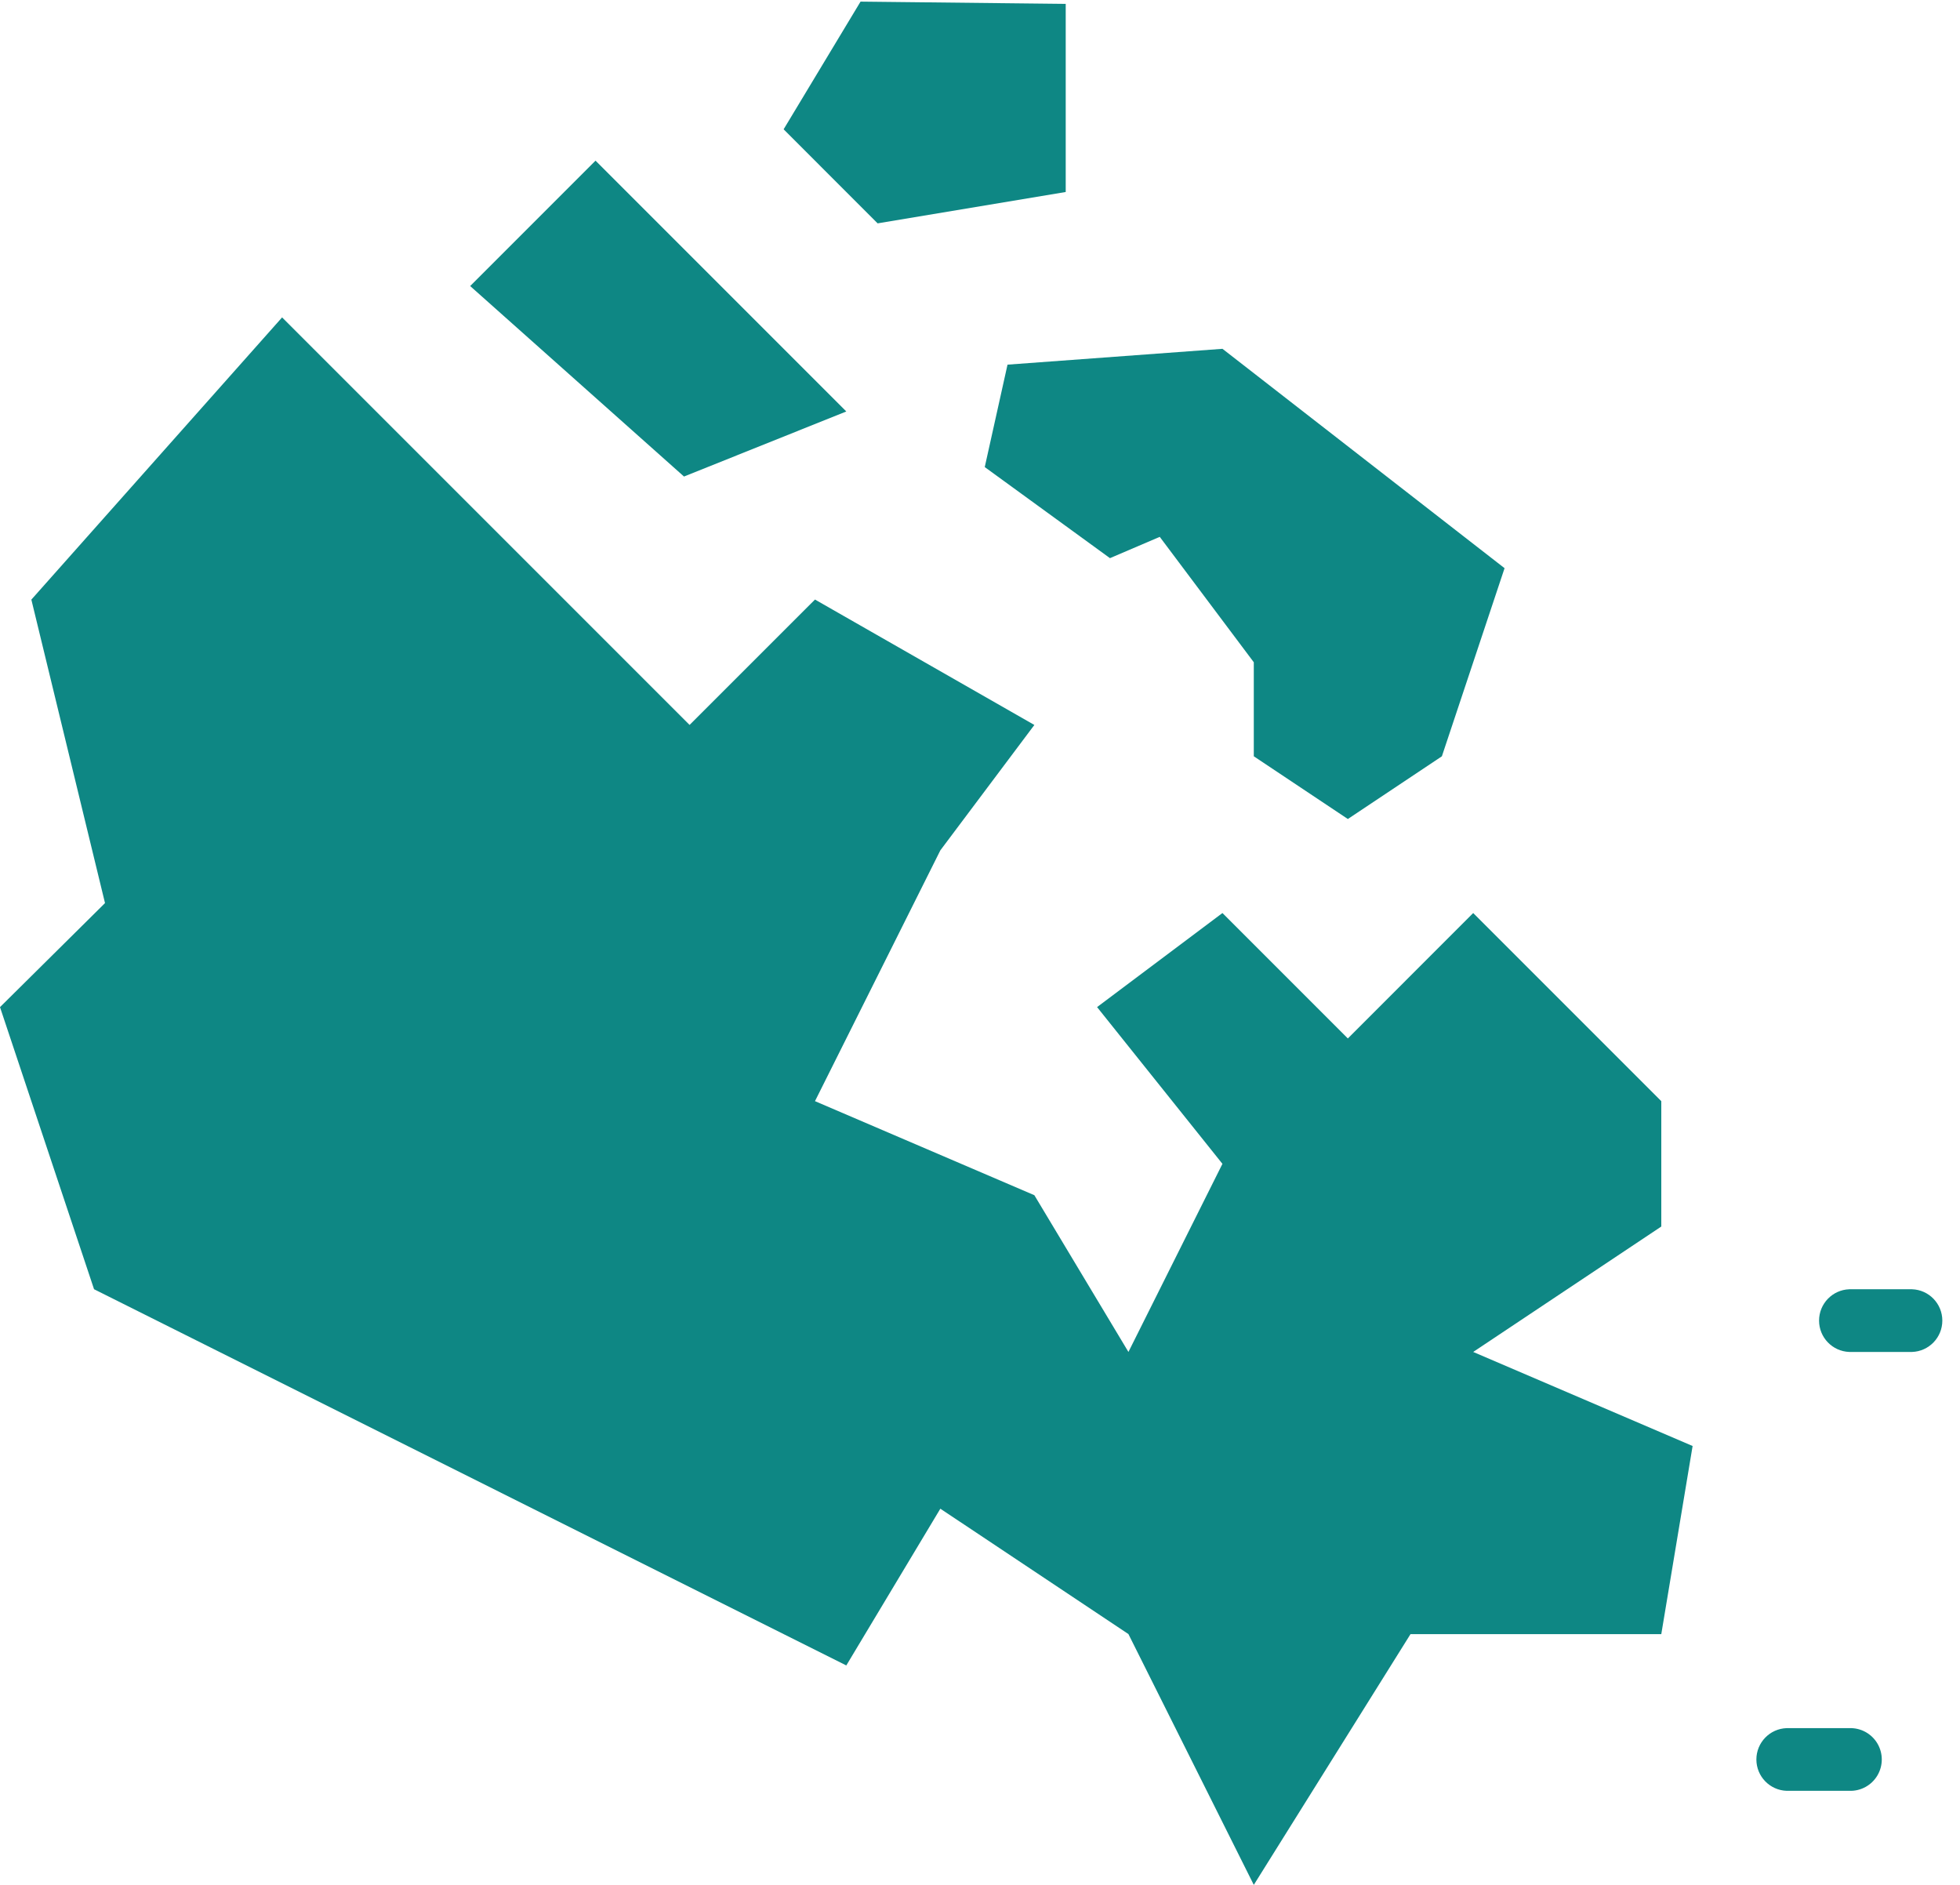
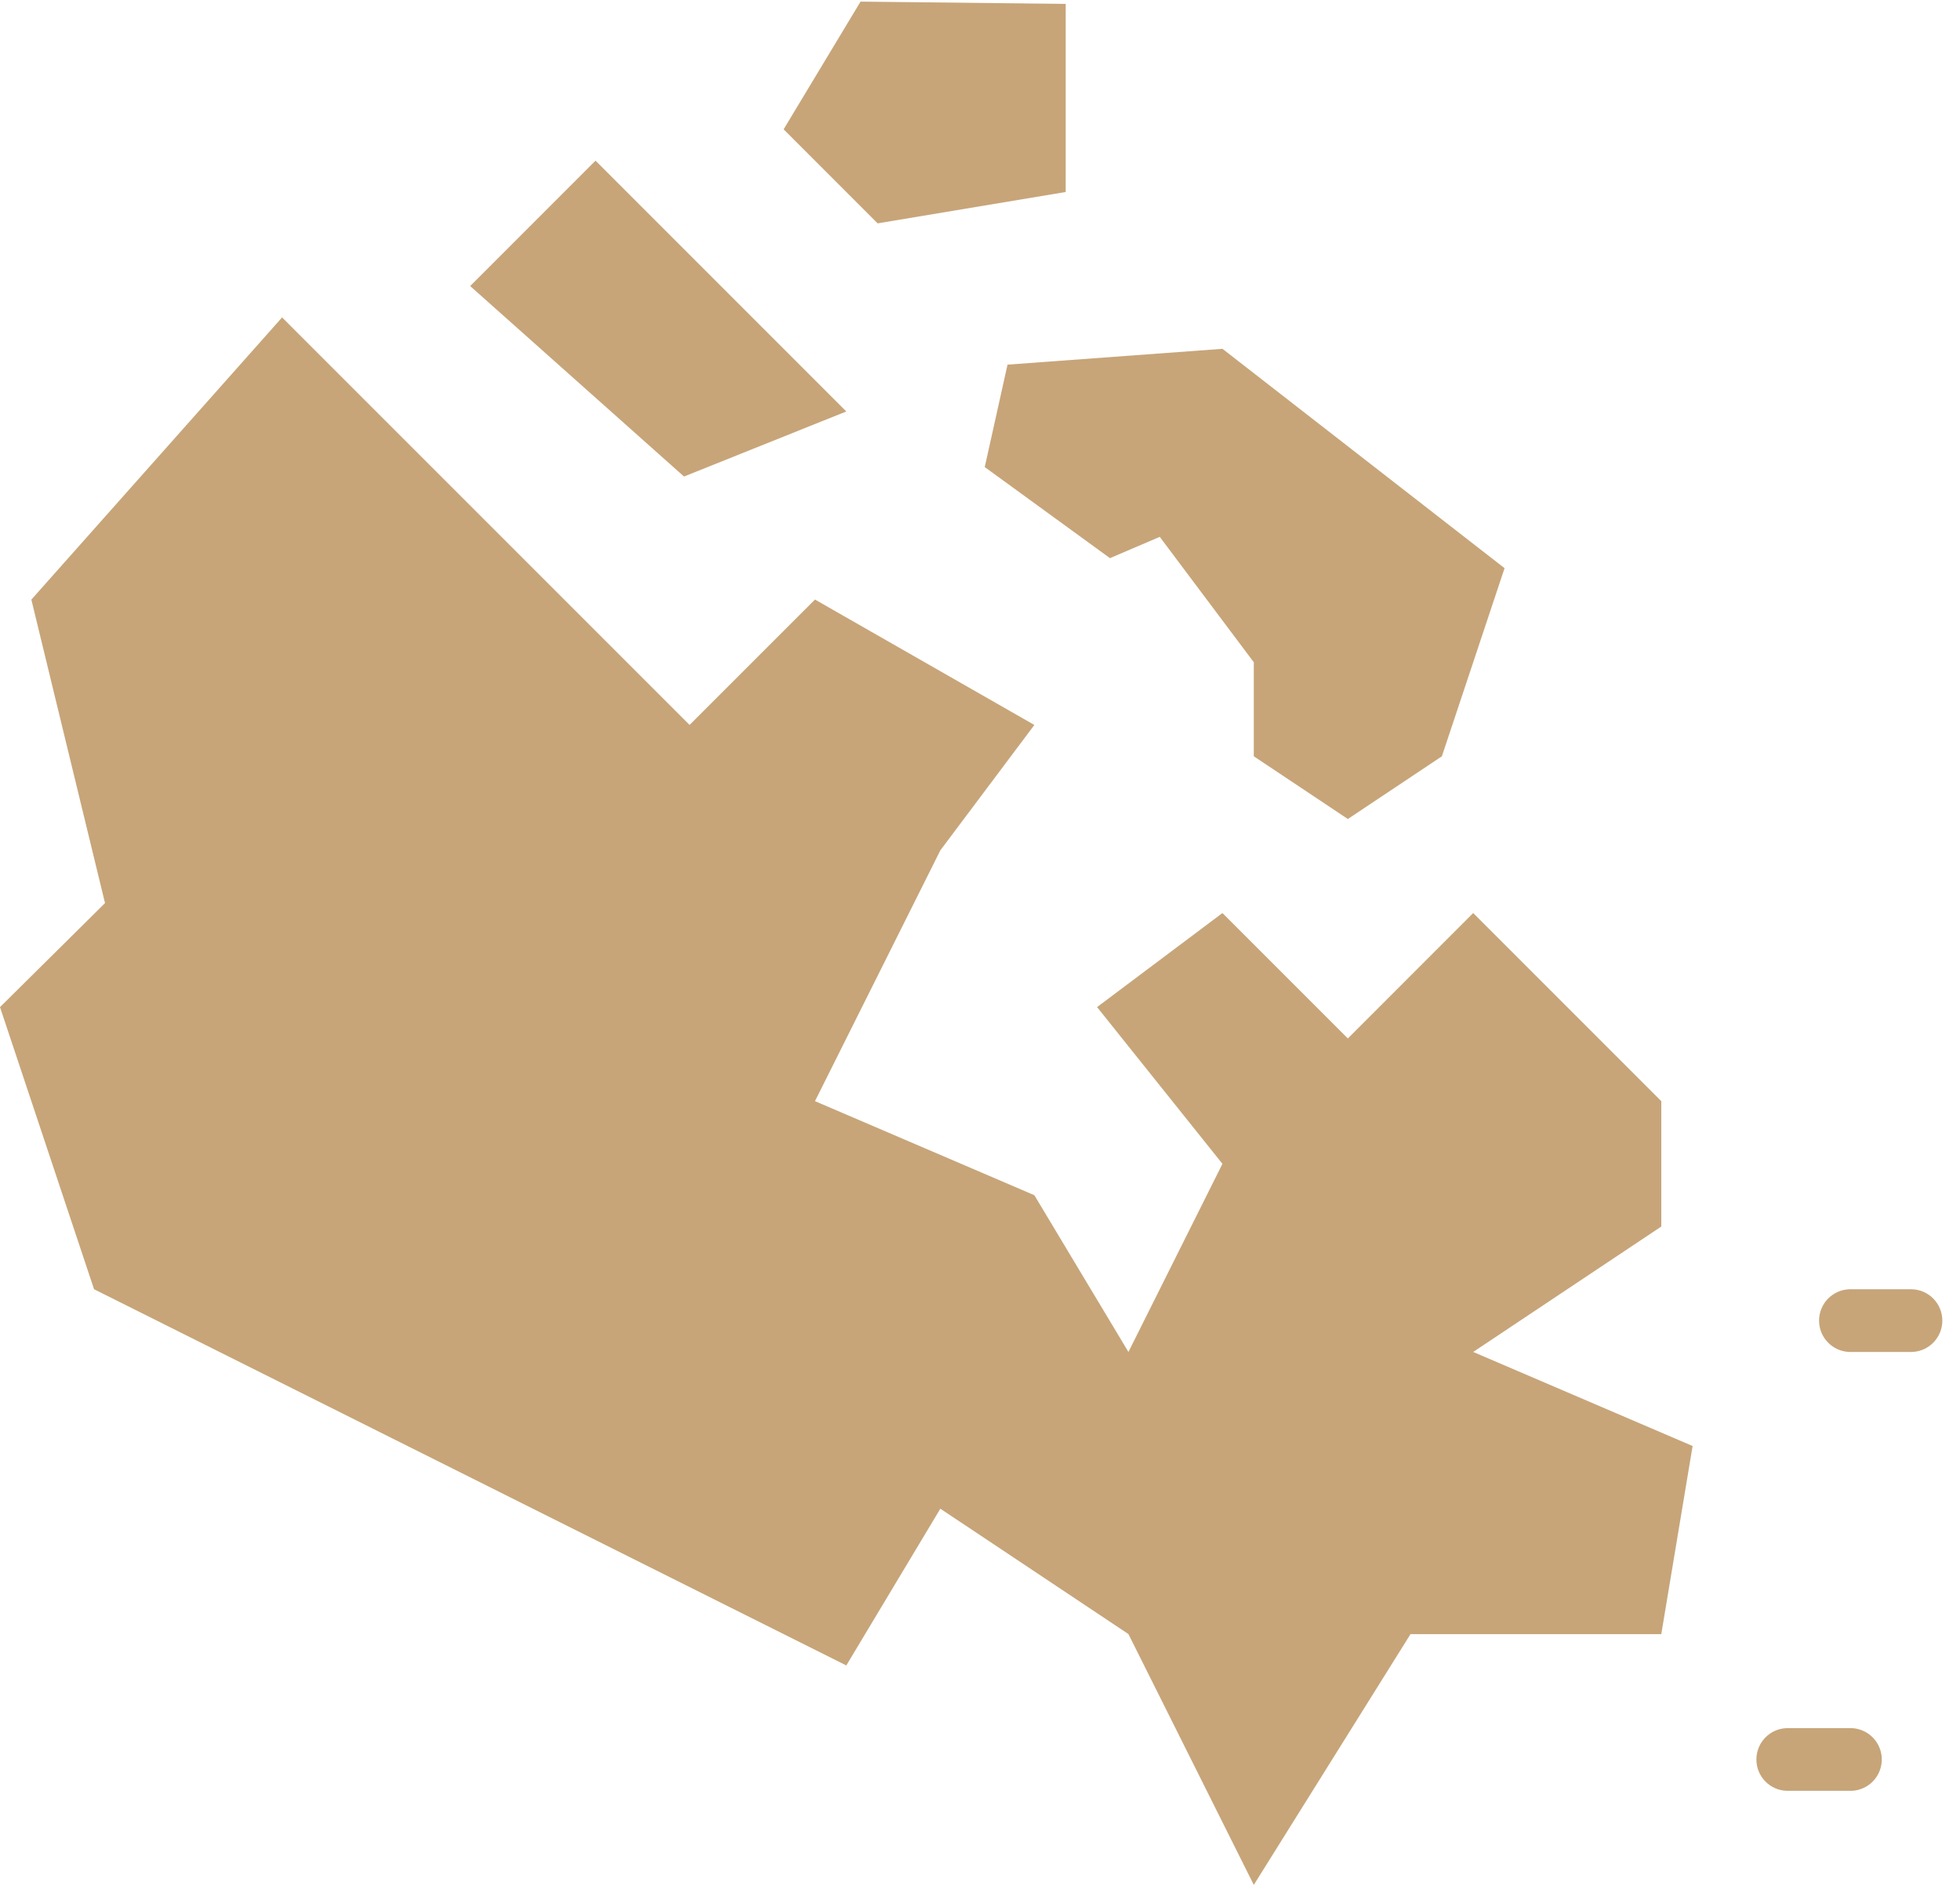
<svg xmlns="http://www.w3.org/2000/svg" width="52" height="50">
-   <path d="M7.484 8.42l10.811 10.81 3.327-3.326 5.82 3.327-2.494 3.326-3.326 6.653 5.82 2.495 2.496 4.158 2.494-4.99-3.326-4.158 3.326-2.495 3.327 3.327 3.326-3.327 4.99 4.99v3.326l-4.99 3.327 5.821 2.495-.831 4.99h-6.653L33.264 50l-3.326-6.653-4.99-3.326-2.495 4.158-19.958-9.98L0 26.716l2.786-2.76-1.954-8.05L7.484 8.42zm41.58 37.422a.832.832 0 110 1.663h-1.663a.832.832 0 010-1.663h1.663zM50.728 34.2a.832.832 0 010 1.663h-1.664a.832.832 0 010-1.663h1.664zM32.432 9.252l7.485 5.82-1.663 4.99-2.495 1.664-2.495-1.664v-2.494l-2.495-3.327-1.321.565-3.322-2.416.604-2.717 5.702-.42zM15.8 4.262l6.653 6.653-4.306 1.726-5.673-5.053L15.8 4.261zM22.83.043l5.444.06v4.99l-4.99.832L20.79 3.43 22.83.044z" fill="#0E8784" fill-rule="nonzero" />
+   <path d="M7.484 8.42l10.811 10.81 3.327-3.326 5.82 3.327-2.494 3.326-3.326 6.653 5.82 2.495 2.496 4.158 2.494-4.99-3.326-4.158 3.326-2.495 3.327 3.327 3.326-3.327 4.99 4.99v3.326l-4.99 3.327 5.821 2.495-.831 4.99h-6.653L33.264 50l-3.326-6.653-4.99-3.326-2.495 4.158-19.958-9.98L0 26.716l2.786-2.76-1.954-8.05L7.484 8.42zm41.58 37.422a.832.832 0 110 1.663h-1.663a.832.832 0 010-1.663h1.663zM50.728 34.2a.832.832 0 010 1.663h-1.664a.832.832 0 010-1.663h1.664zM32.432 9.252l7.485 5.82-1.663 4.99-2.495 1.664-2.495-1.664v-2.494l-2.495-3.327-1.321.565-3.322-2.416.604-2.717 5.702-.42zM15.8 4.262l6.653 6.653-4.306 1.726-5.673-5.053L15.8 4.261zM22.83.043l5.444.06v4.99l-4.99.832L20.79 3.43 22.83.044z" fill="#c7a579" fill-rule="nonzero" />
</svg>
